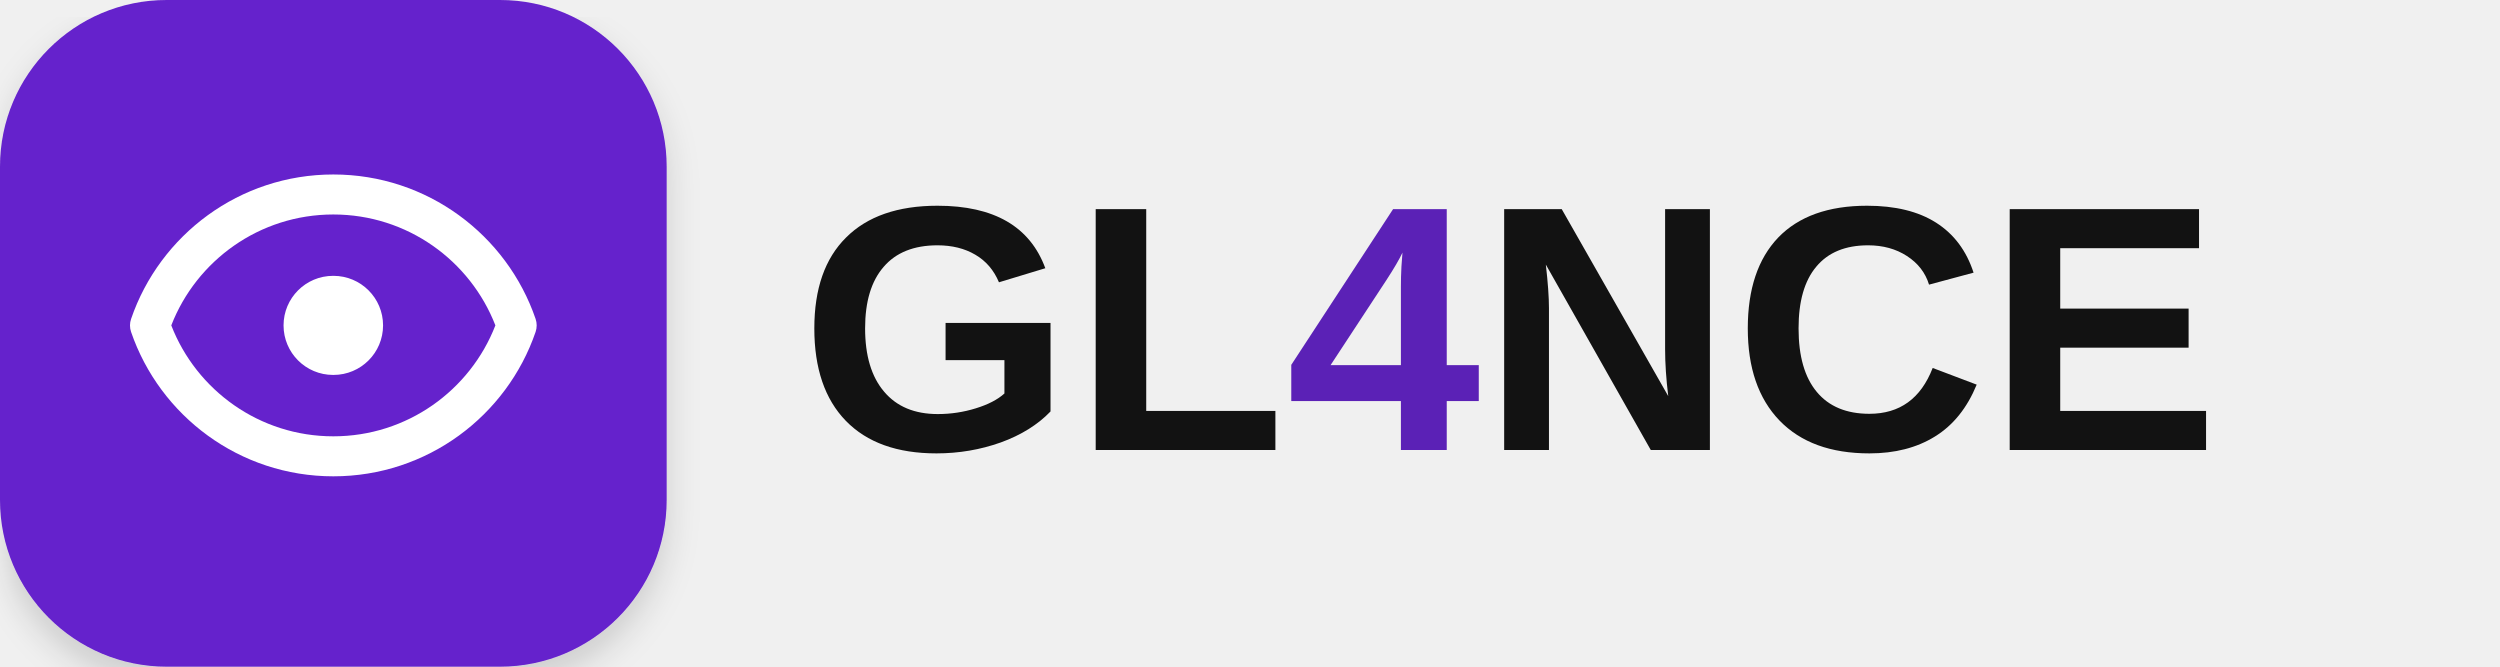
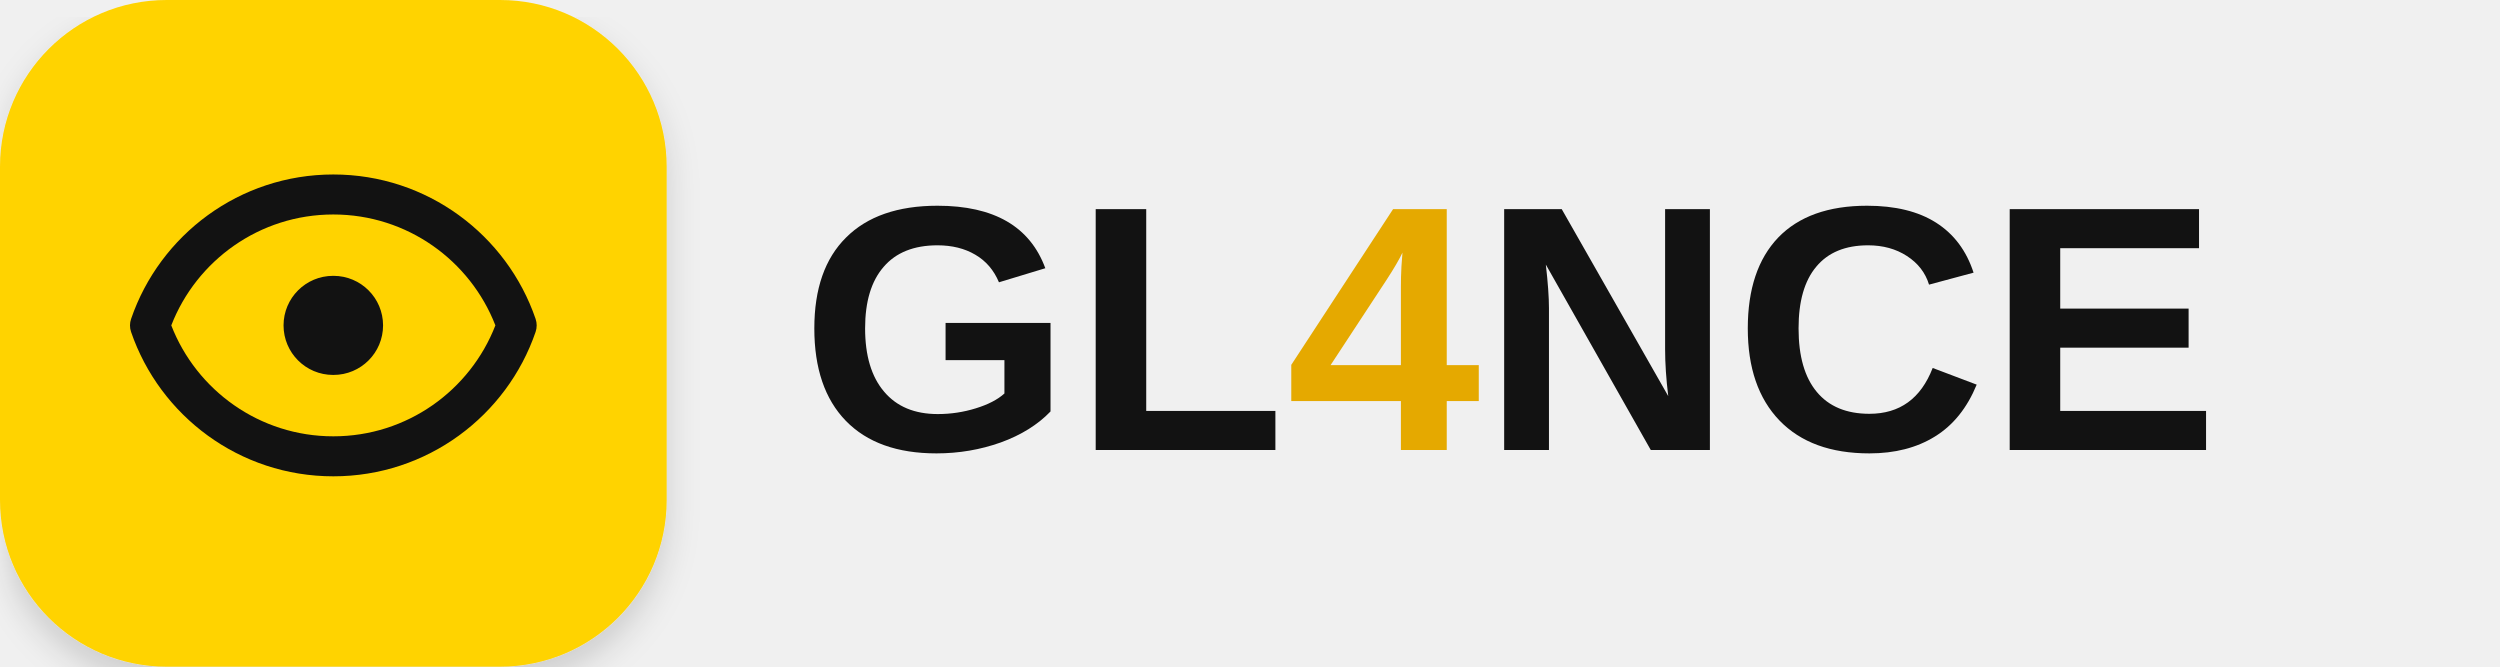
<svg xmlns="http://www.w3.org/2000/svg" width="150" height="40" viewBox="0 0 150 40" fill="none">
  <defs>
    <filter id="iconShadow" x="-10%" y="-10%" width="120%" height="130%">
      <feDropShadow dx="0" dy="1" stdDeviation="1" flood-opacity="0.15" />
    </filter>
  </defs>
-   <rect width="40" height="40" rx="10" ry="10" fill="#6522CC" filter="url(#iconShadow)" />
+   <rect width="40" height="40" rx="10" ry="10" fill="#FFD300" filter="url(#iconShadow)" />
  <svg x="4" y="4" width="32" height="32" viewBox="0 0 20 20" fill="none">
-     <path fill-rule="evenodd" clip-rule="evenodd" d="M10 13.862C7.234 13.862 4.868 12.137 3.923 9.702C4.868 7.268 7.234 5.543 10 5.543C12.767 5.543 15.132 7.268 16.077 9.702C15.132 12.137 12.767 13.862 10 13.862ZM10 4.043C6.482 4.043 3.495 6.309 2.416 9.459C2.361 9.617 2.361 9.788 2.415 9.946C3.495 13.096 6.482 15.362 10 15.362C13.518 15.362 16.506 13.096 17.585 9.946C17.639 9.788 17.639 9.617 17.585 9.459C16.506 6.309 13.518 4.043 10 4.043ZM9.992 7.844C8.965 7.844 8.133 8.676 8.133 9.702C8.133 10.729 8.965 11.56 9.992 11.56H10.006C11.033 11.56 11.865 10.729 11.865 9.702C11.865 8.676 11.033 7.844 10.006 7.844H9.992Z" fill="white" />
+     <path fill-rule="evenodd" clip-rule="evenodd" d="M10 13.862C7.234 13.862 4.868 12.137 3.923 9.702C4.868 7.268 7.234 5.543 10 5.543C12.767 5.543 15.132 7.268 16.077 9.702C15.132 12.137 12.767 13.862 10 13.862ZM10 4.043C6.482 4.043 3.495 6.309 2.416 9.459C2.361 9.617 2.361 9.788 2.415 9.946C3.495 13.096 6.482 15.362 10 15.362C13.518 15.362 16.506 13.096 17.585 9.946C17.639 9.788 17.639 9.617 17.585 9.459C16.506 6.309 13.518 4.043 10 4.043ZM9.992 7.844C8.965 7.844 8.133 8.676 8.133 9.702C8.133 10.729 8.965 11.56 9.992 11.56H10.006C11.033 11.56 11.865 10.729 11.865 9.702C11.865 8.676 11.033 7.844 10.006 7.844H9.992Z" fill="#121212" />
  </svg>
-   <text x="48" y="27" font-family="'Euclid Circular A', 'Helvetica Neue', Arial, sans-serif" font-weight="700" font-size="21" fill="#121212">GL<tspan fill="#5B21B6">4</tspan>NCE</text>
+   <text x="48" y="27" font-family="'Euclid Circular A', 'Helvetica Neue', Arial, sans-serif" font-weight="700" font-size="21" fill="#121212">GL<tspan fill="#E5A900">4</tspan>NCE</text>
</svg>
